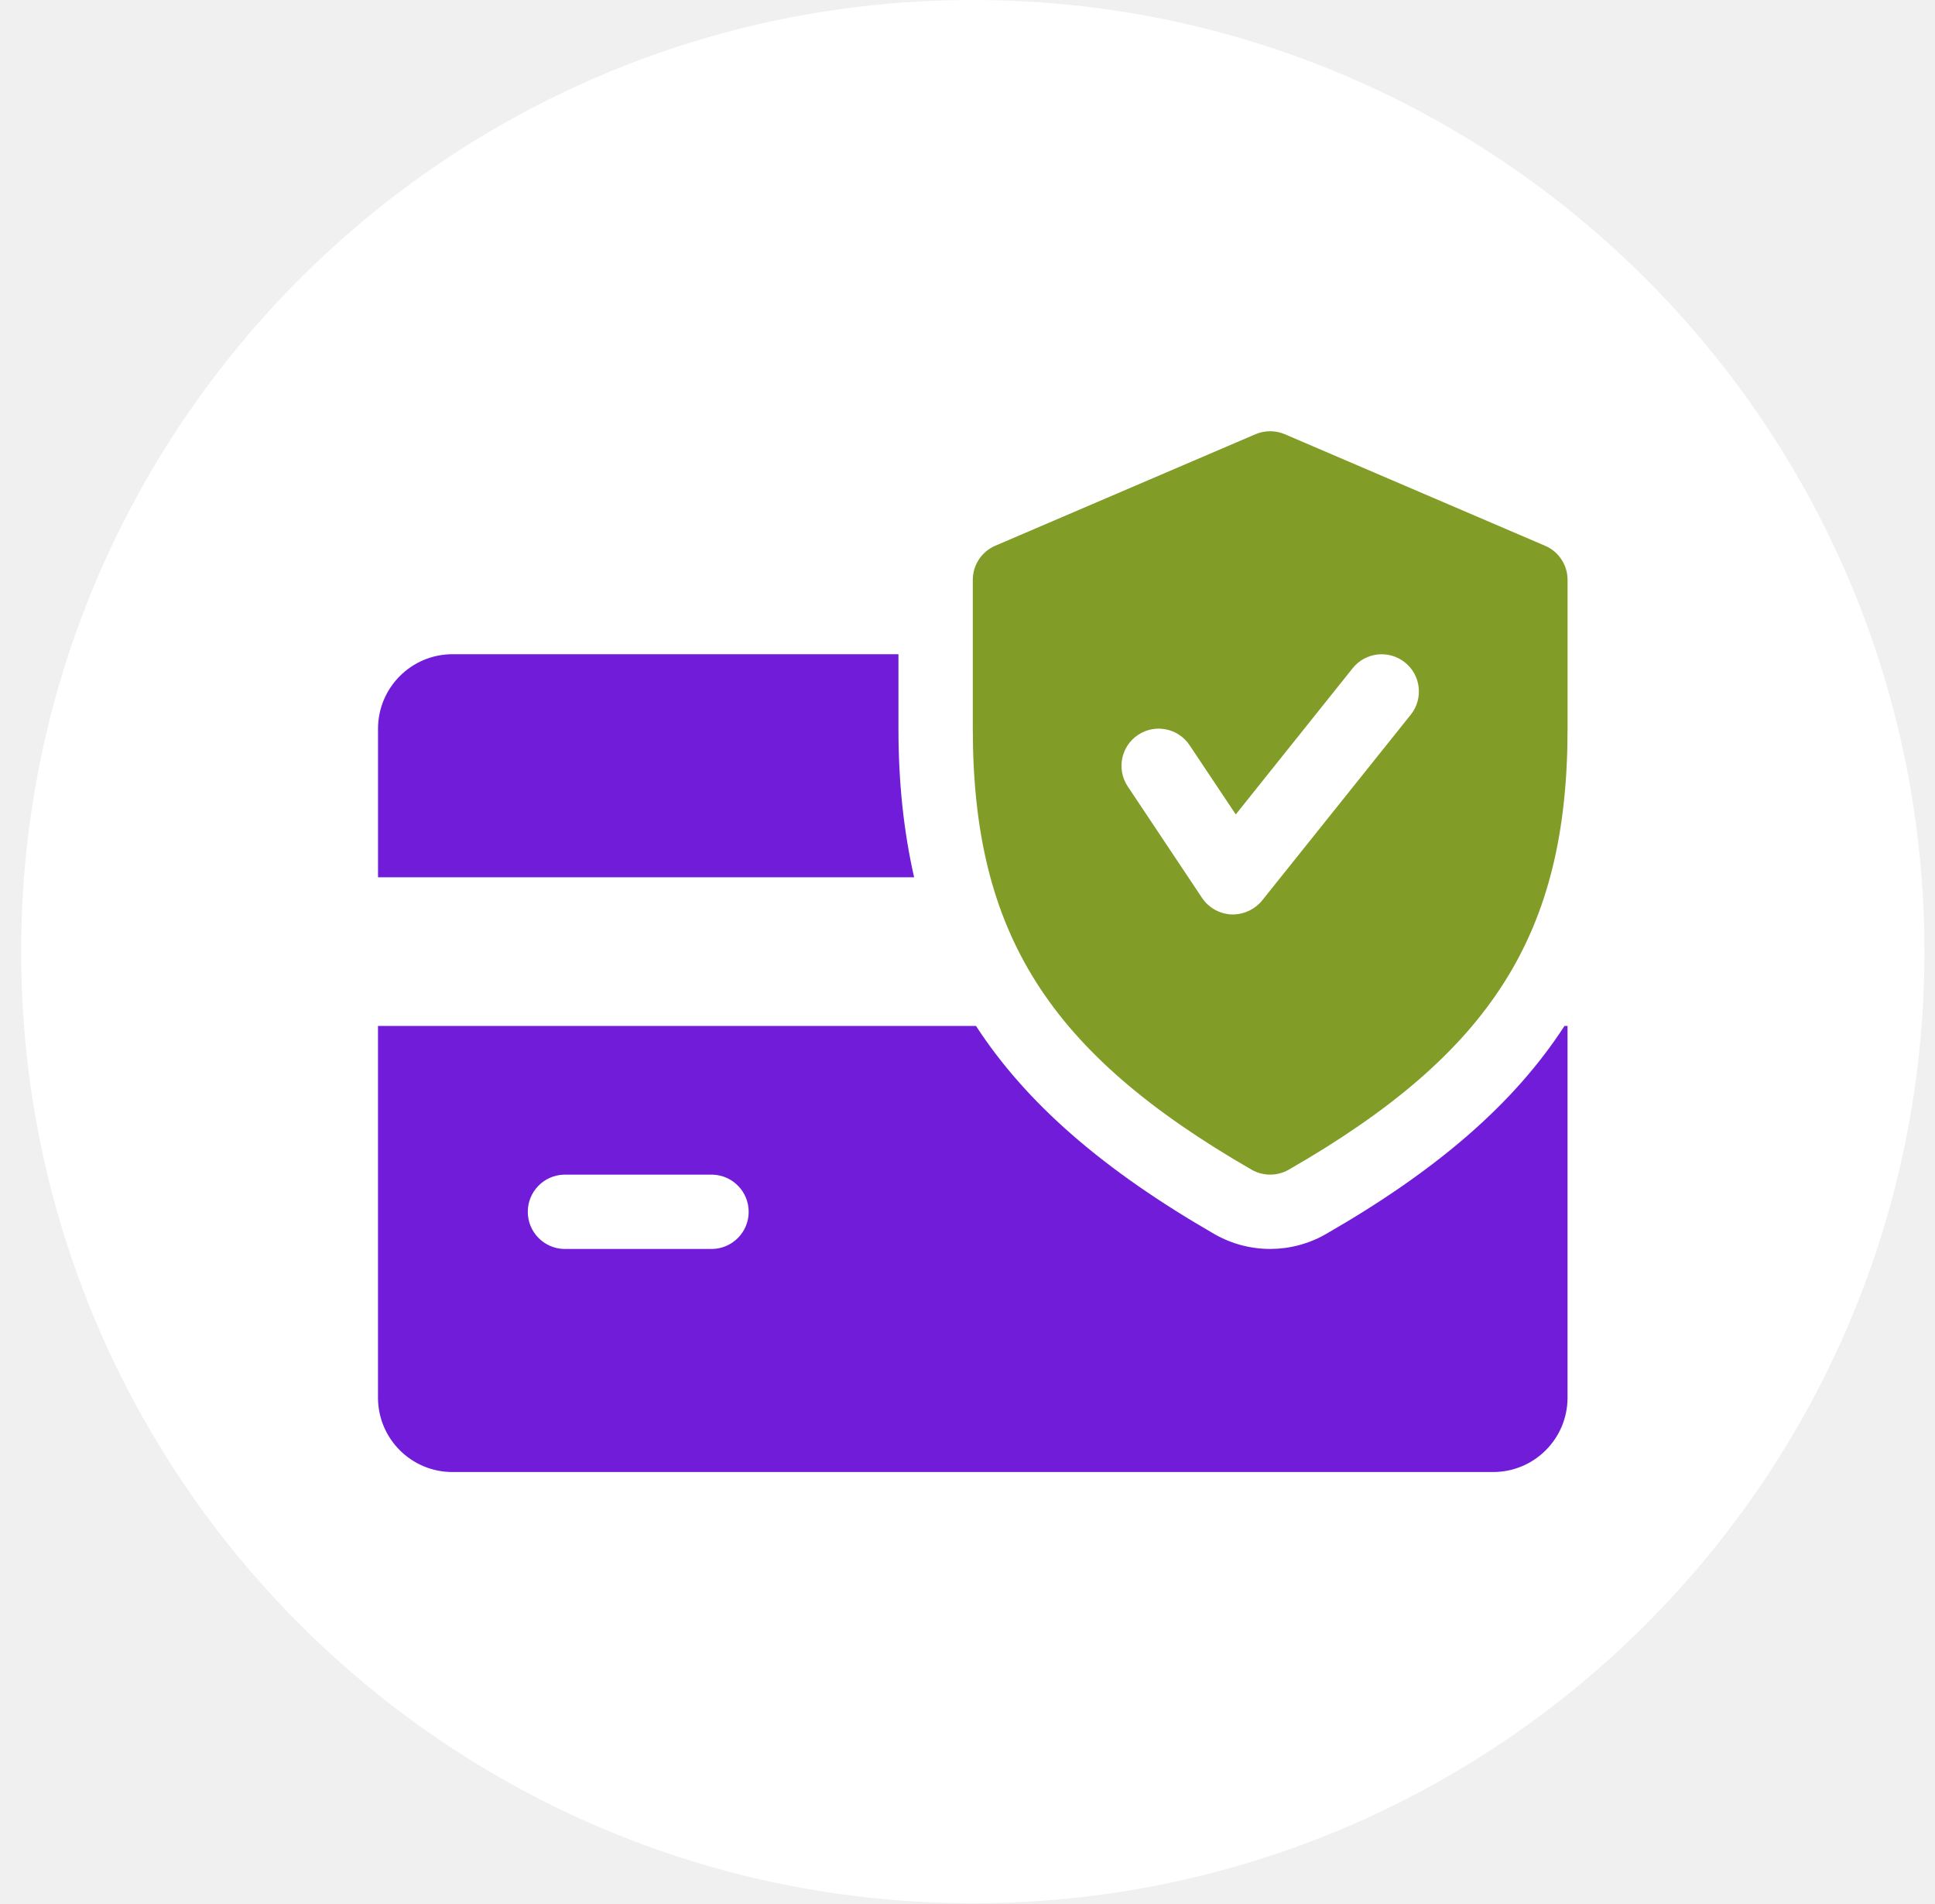
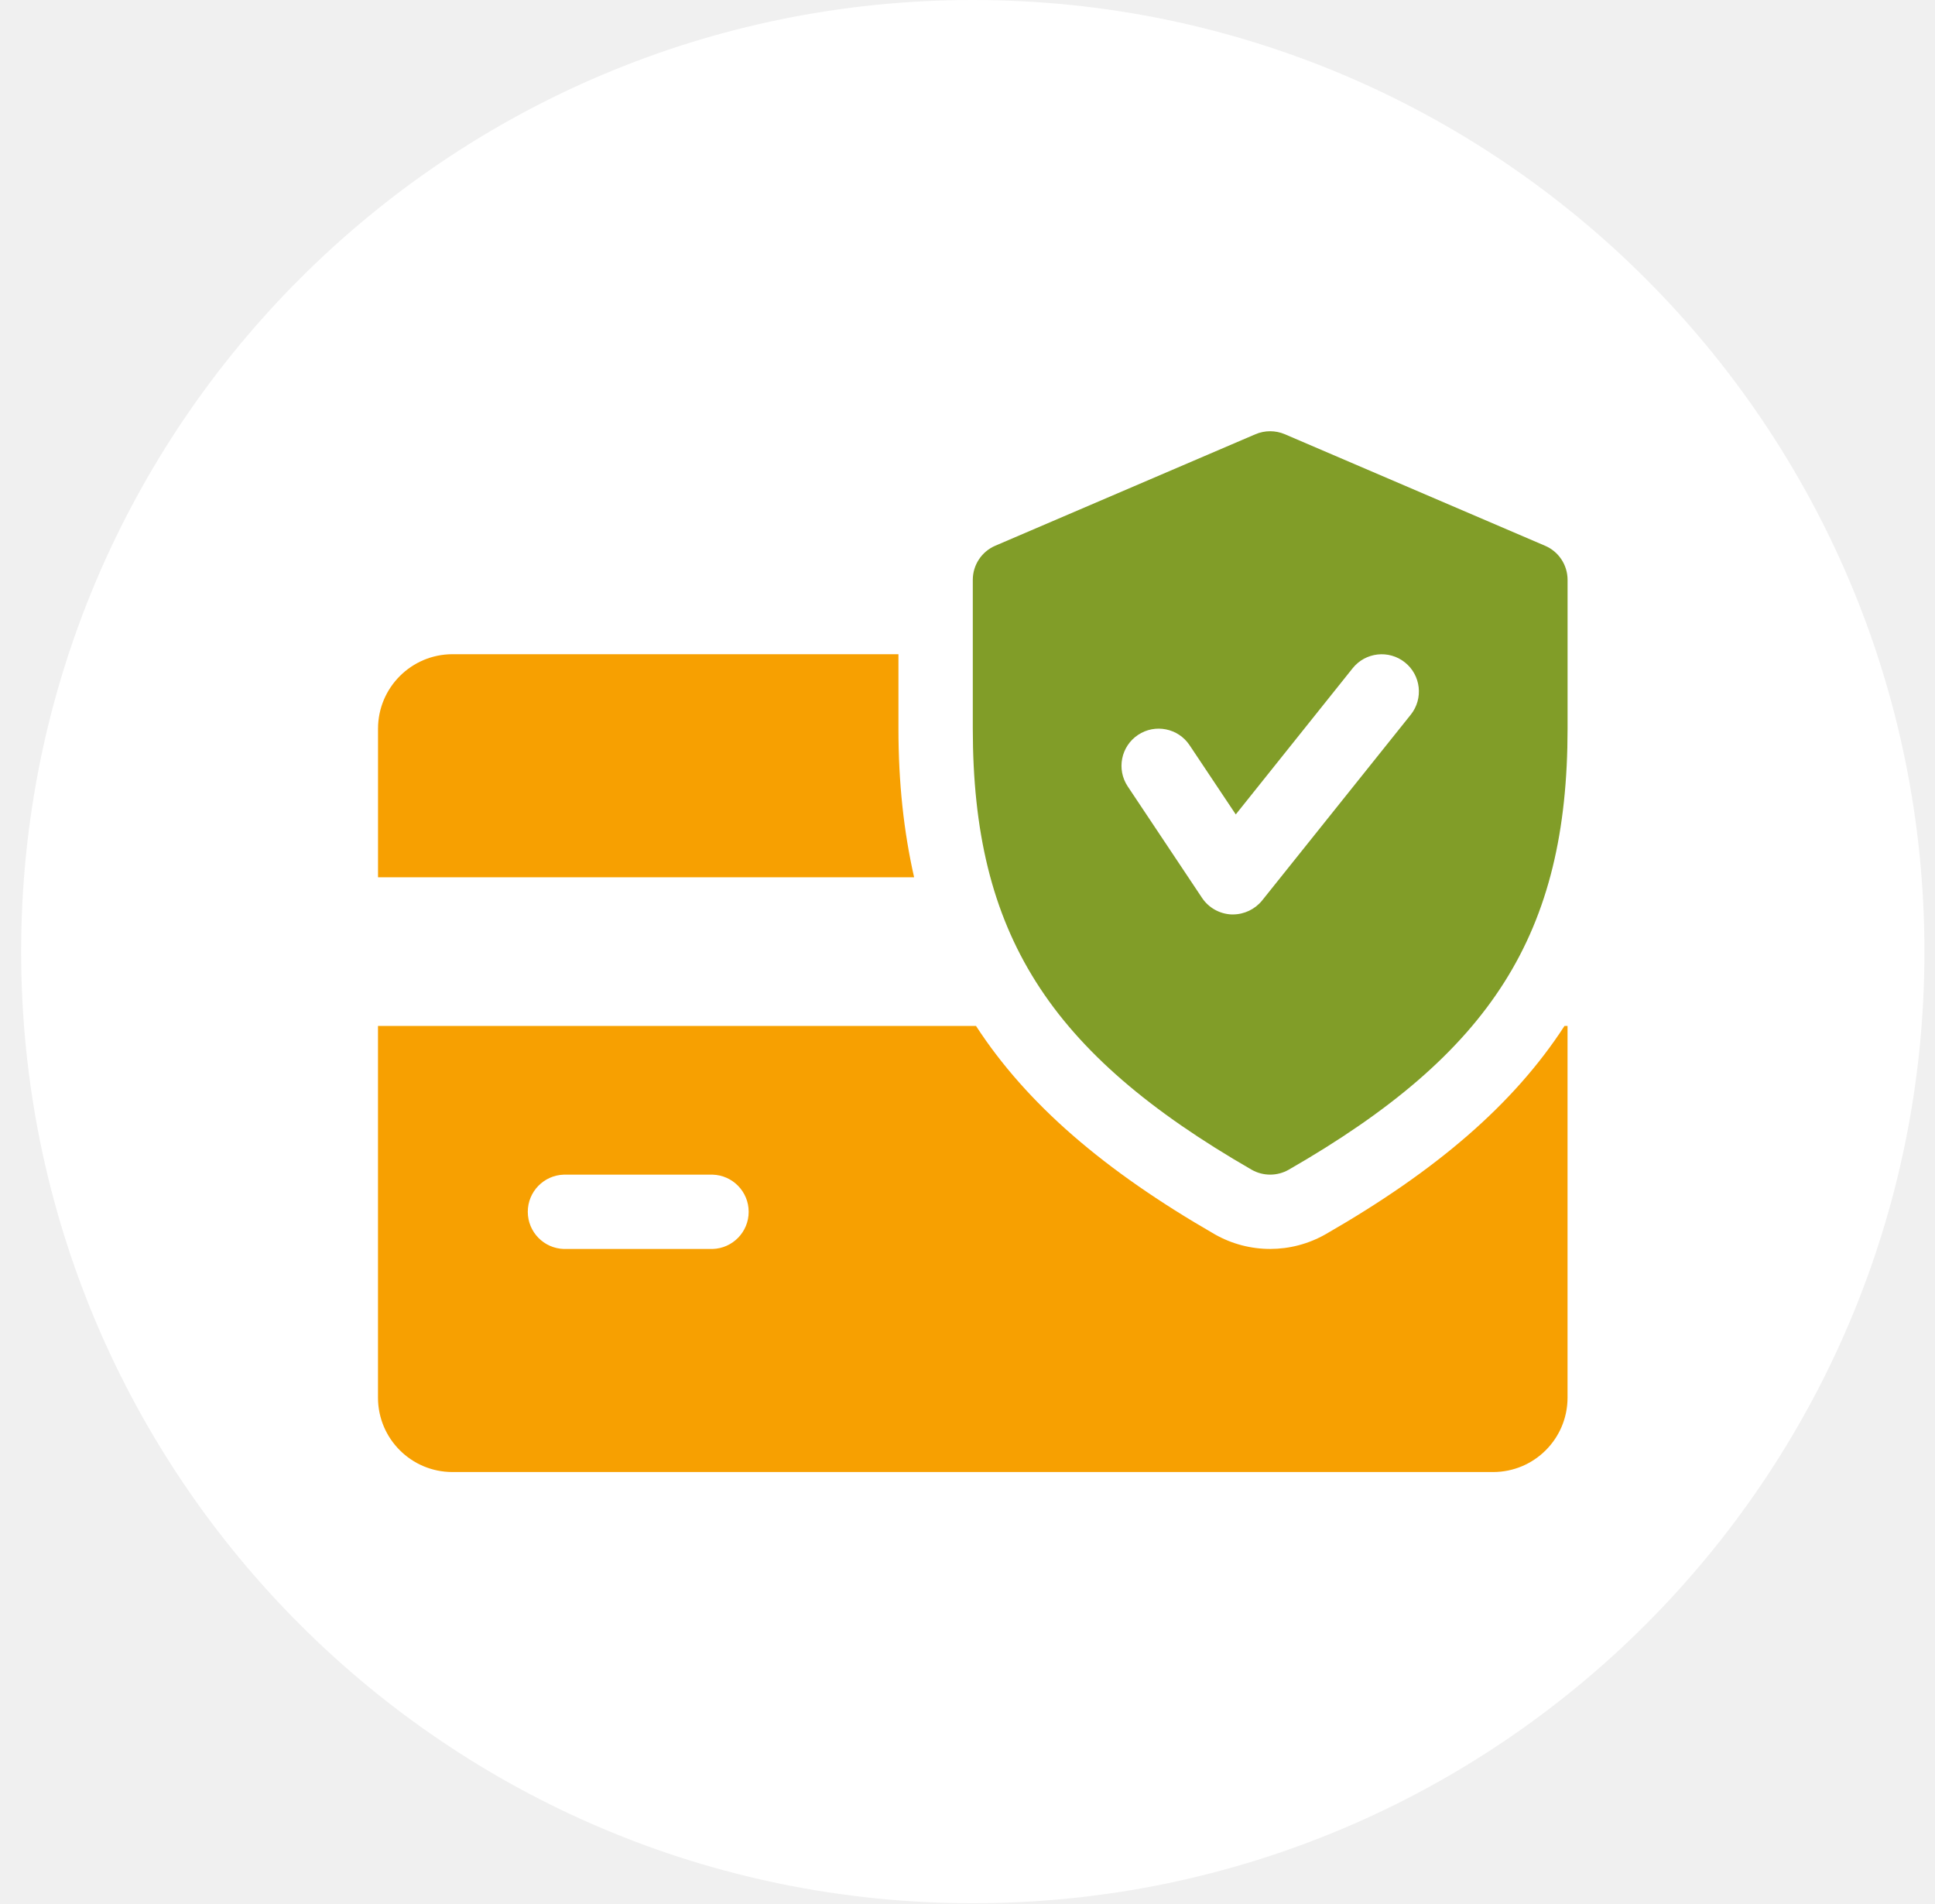
<svg xmlns="http://www.w3.org/2000/svg" width="61" height="60" fill="none">
-   <rect width="60" height="60" x=".667" fill="#fff" rx="30" style="fill:#fff;fill-opacity:1" />
+   <rect width="60" height="60" x=".667" fill="#fff" rx="30" />
  <g clip-path="url(#a)">
-     <path fill="#711CD9" d="M28.323 22.968v-2.344H14.26a2.35 2.35 0 0 0-2.343 2.344v4.688h16.9c-.325-1.432-.494-2.975-.494-4.688M49.32 32.343c-1.598 2.463-4.035 4.559-7.528 6.565a3.53 3.53 0 0 1-3.494.005c-3.492-2.011-5.93-4.109-7.53-6.57H11.916v11.719a2.346 2.346 0 0 0 2.343 2.344h32.813a2.345 2.345 0 0 0 2.344-2.344V32.343zm-26.856 7.031h-4.688a1.172 1.172 0 0 1 0-2.343h4.688a1.172 1.172 0 0 1 0 2.343" style="fill:#711cd9;fill:color(display-p3 .444 .109 .853);fill-opacity:1" />
-     <path fill="#819D28" d="m48.707 17.205-8.204-3.516a1.18 1.18 0 0 0-.925 0l-8.204 3.516a1.17 1.17 0 0 0-.707 1.076v4.687c0 6.448 2.383 10.217 8.791 13.908a1.18 1.18 0 0 0 1.167 0c6.408-3.682 8.792-7.45 8.792-13.908v-4.687c0-.47-.28-.893-.71-1.076m-4.233 5.325-4.688 5.86a1.19 1.19 0 0 1-.916.438h-.05a1.18 1.18 0 0 1-.925-.52l-2.344-3.516a1.17 1.17 0 1 1 1.95-1.299l1.456 2.182 3.684-4.608a1.172 1.172 0 0 1 1.833 1.463" style="fill:#819d28;fill:color(display-p3 .507 .615 .158);fill-opacity:1" />
+     <path fill="#f7a001" d="M28.323 22.968v-2.344H14.26a2.35 2.35 0 0 0-2.343 2.344v4.688h16.9c-.325-1.432-.494-2.975-.494-4.688M49.32 32.343c-1.598 2.463-4.035 4.559-7.528 6.565a3.53 3.53 0 0 1-3.494.005c-3.492-2.011-5.93-4.109-7.53-6.57H11.916v11.719a2.346 2.346 0 0 0 2.343 2.344h32.813a2.345 2.345 0 0 0 2.344-2.344V32.343zm-26.856 7.031h-4.688a1.172 1.172 0 0 1 0-2.343h4.688a1.172 1.172 0 0 1 0 2.343" />
+     <path fill="#819D28" d="m48.707 17.205-8.204-3.516a1.18 1.18 0 0 0-.925 0l-8.204 3.516a1.17 1.17 0 0 0-.707 1.076v4.687c0 6.448 2.383 10.217 8.791 13.908a1.18 1.18 0 0 0 1.167 0c6.408-3.682 8.792-7.45 8.792-13.908v-4.687c0-.47-.28-.893-.71-1.076m-4.233 5.325-4.688 5.86a1.19 1.19 0 0 1-.916.438h-.05a1.18 1.18 0 0 1-.925-.52l-2.344-3.516a1.17 1.17 0 1 1 1.95-1.299l1.456 2.182 3.684-4.608a1.172 1.172 0 0 1 1.833 1.463" />
  </g>
  <defs>
    <clipPath id="a">
      <path fill="#fff" d="M0 0h37.5v37.5H0z" style="fill:#fff;fill-opacity:1" transform="translate(11.917 11.25)" />
    </clipPath>
  </defs>
</svg>
